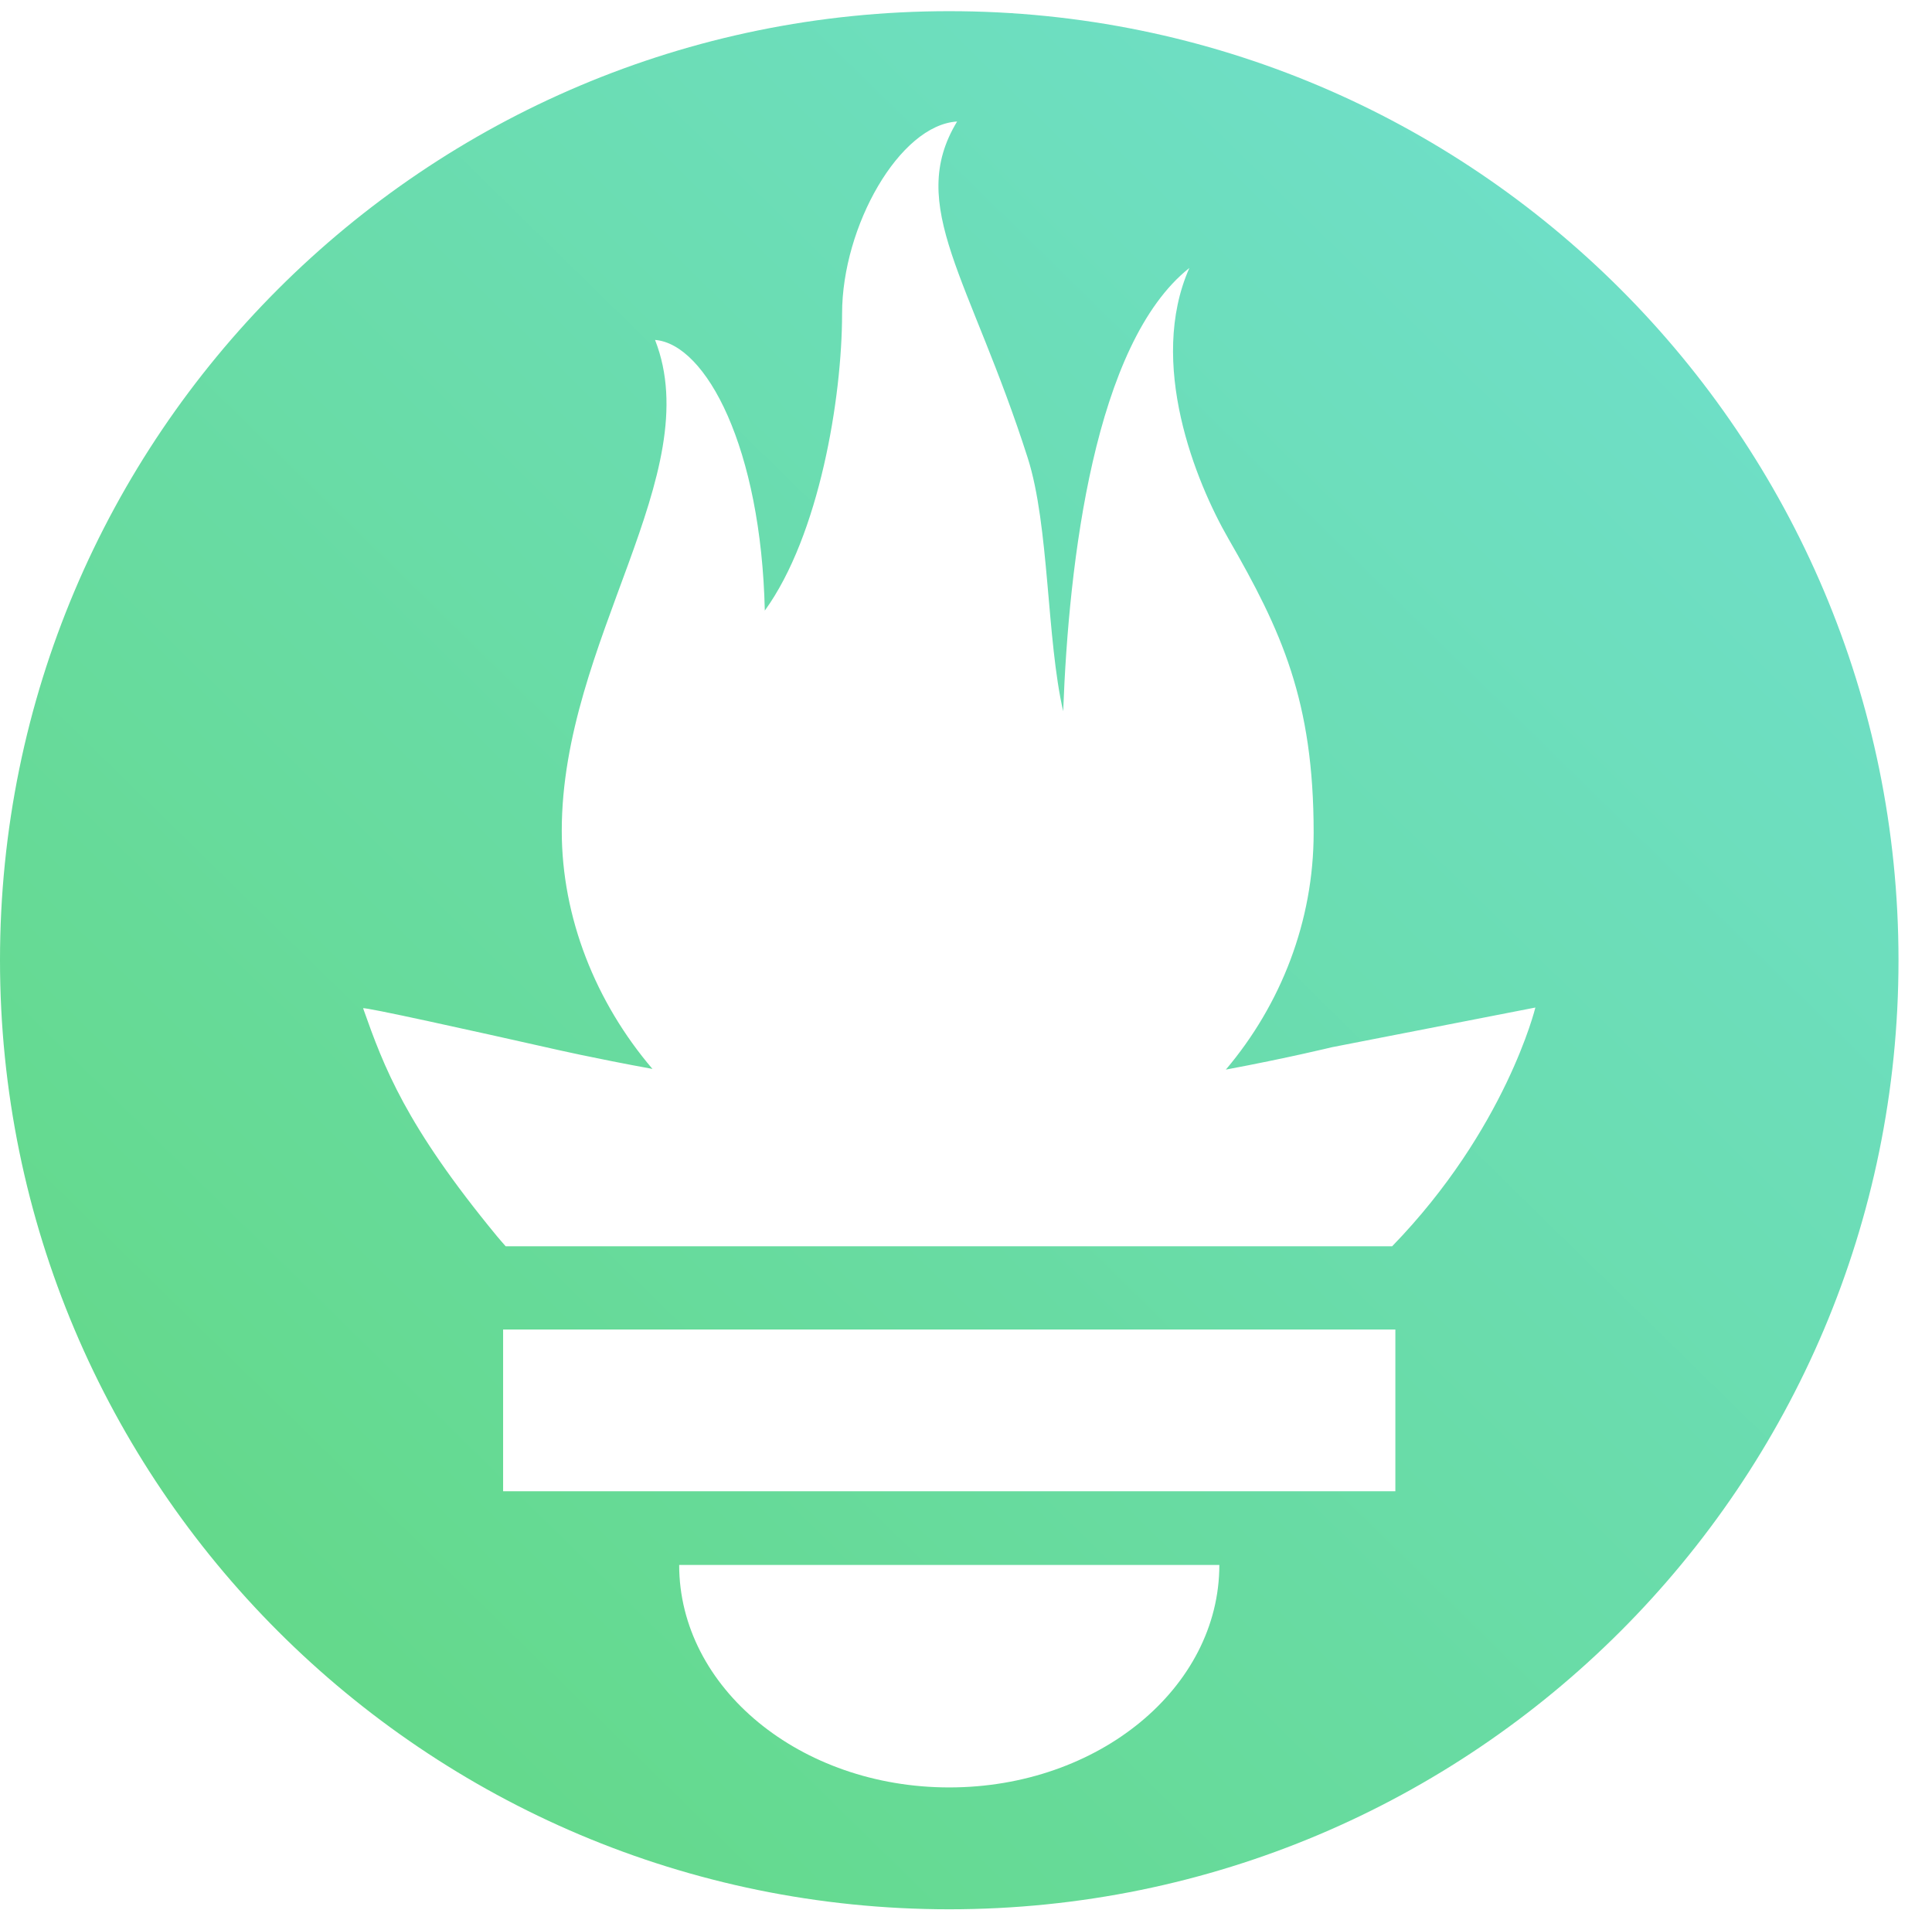
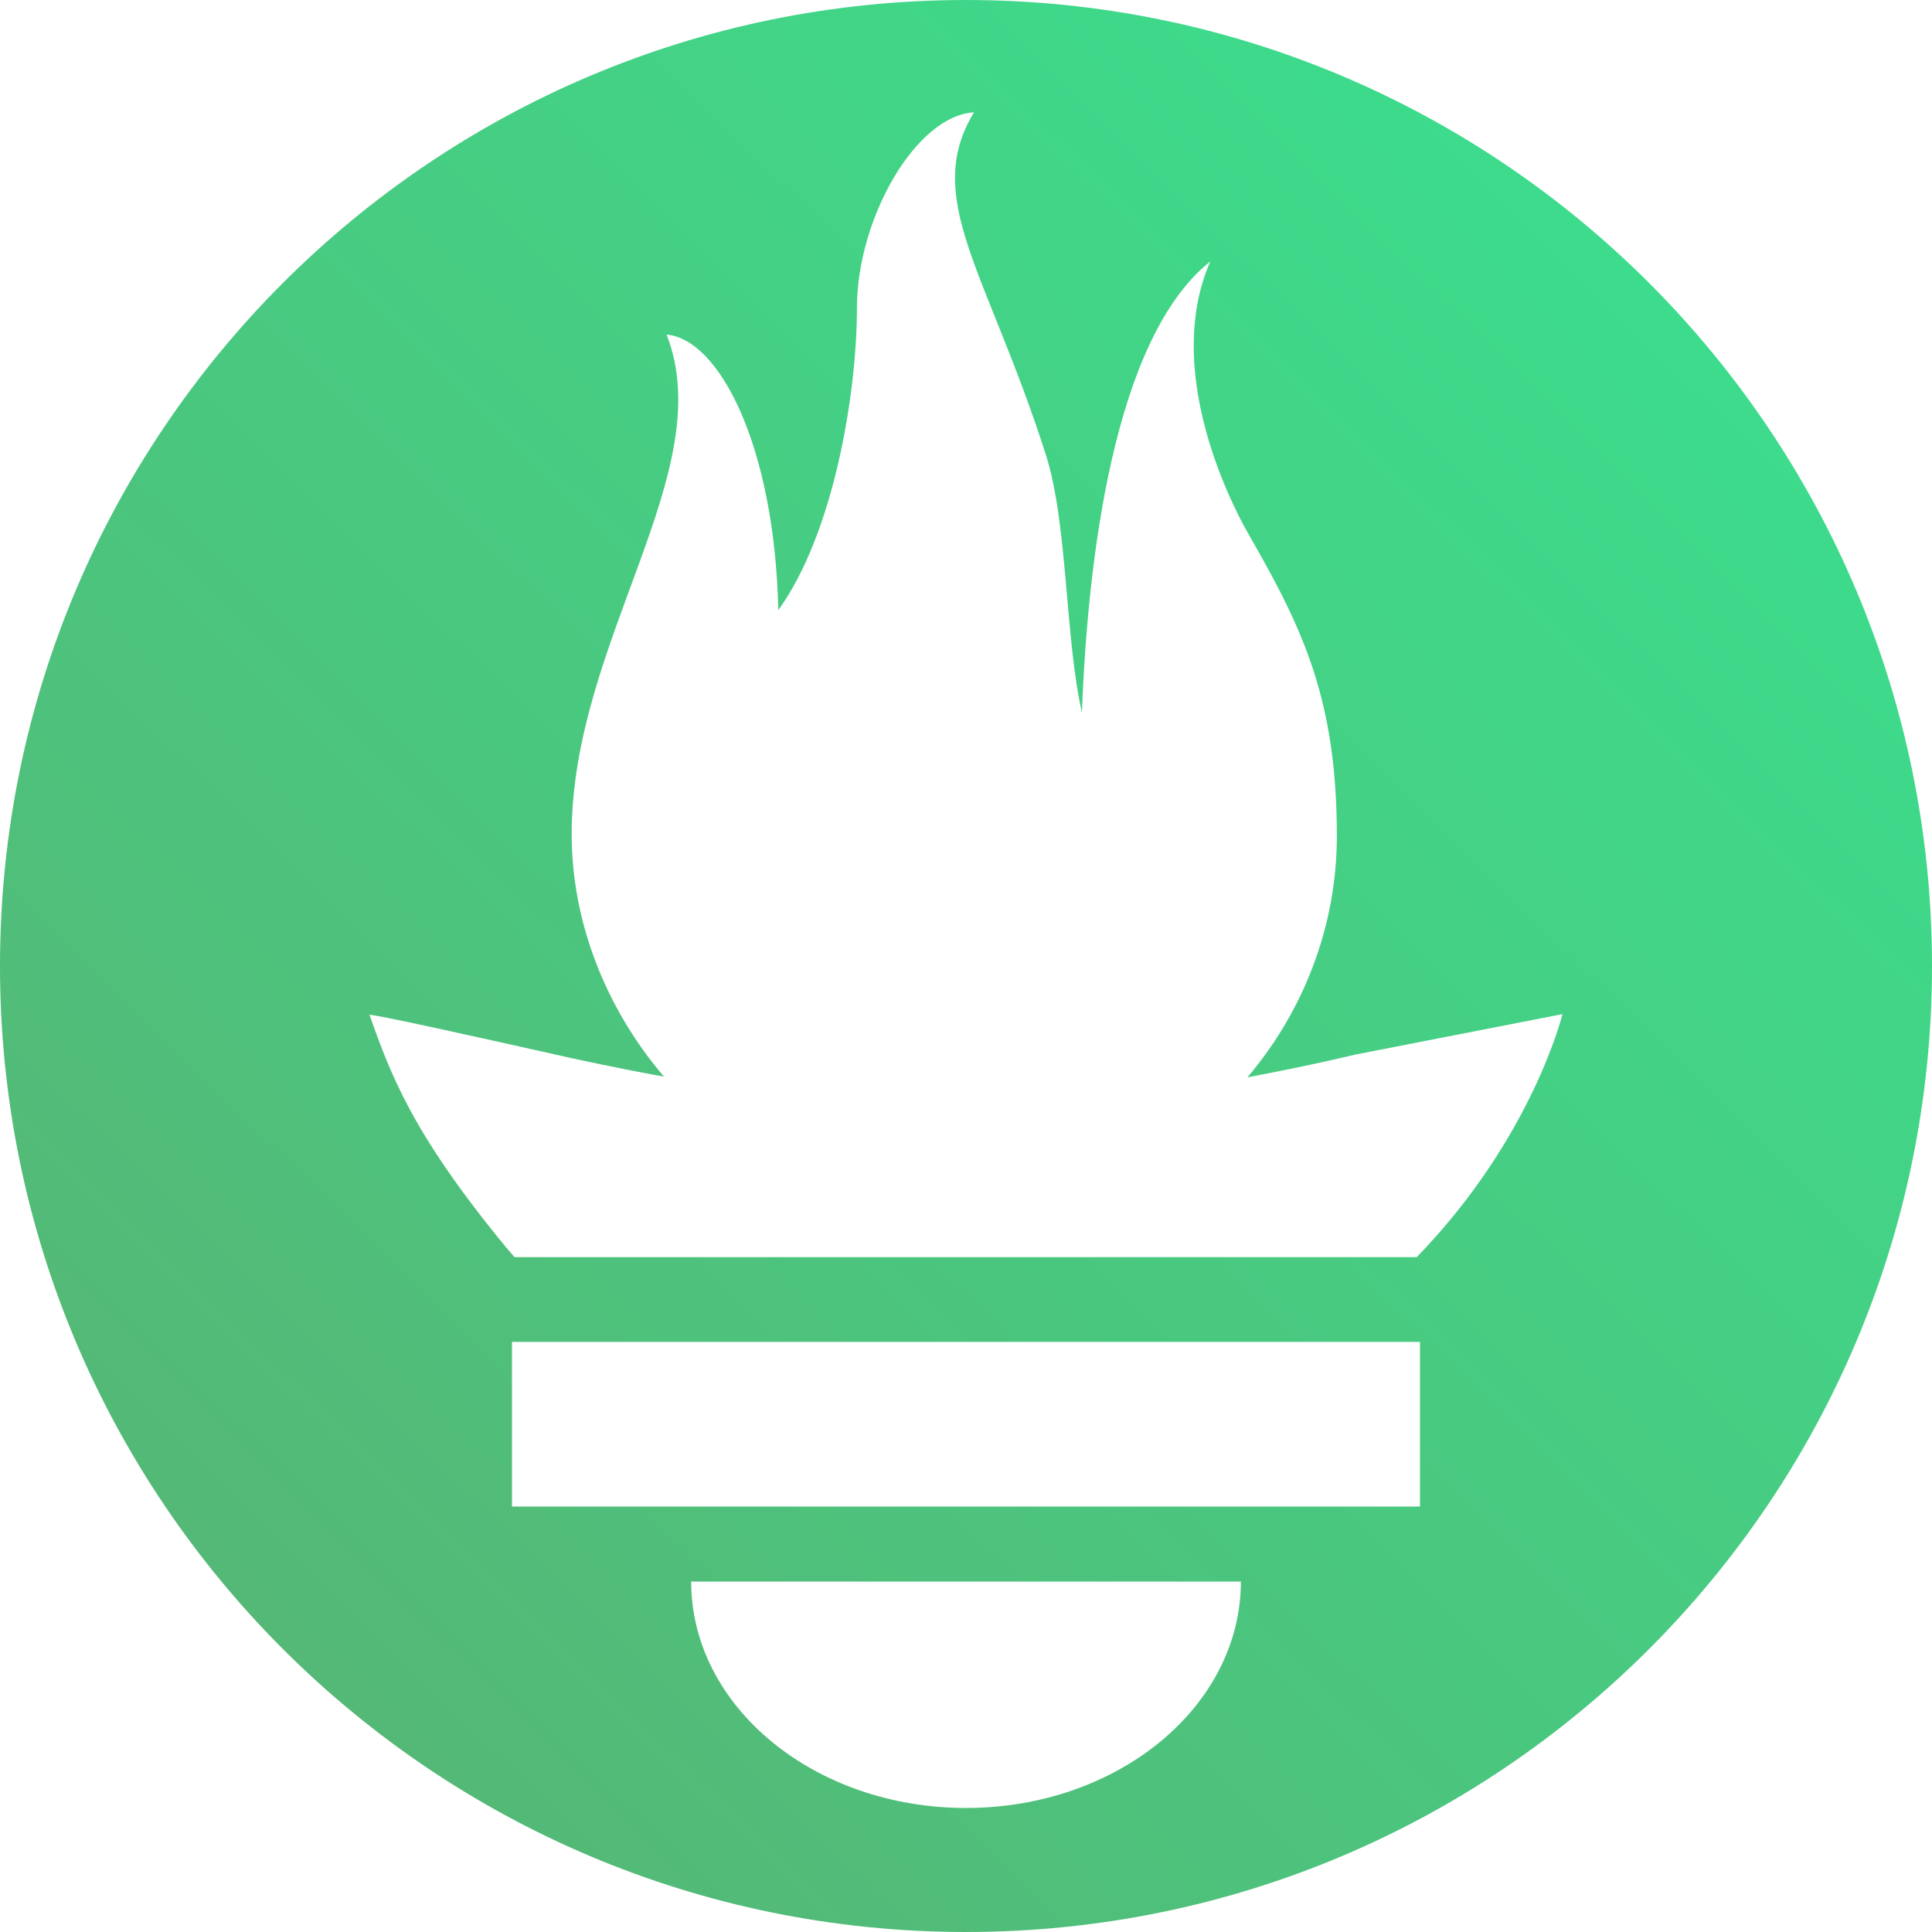
- <svg xmlns="http://www.w3.org/2000/svg" width="502" height="496" viewBox="0 0 502 496" fill="none">
-   <path d="M246.65 2.902C110.435 2.902 0 113.279 0 249.444C0 385.605 110.435 495.991 246.65 495.991C382.865 495.991 493.295 385.605 493.295 249.444C493.295 113.279 382.86 2.902 246.65 2.902V2.902ZM246.65 464.334C207.894 464.334 176.472 438.455 176.472 406.541H316.827C316.827 438.451 285.405 464.334 246.65 464.334ZM362.56 387.402H130.726V345.381H362.564V387.402H362.56ZM361.728 323.753H131.388C130.622 322.87 129.838 322 129.099 321.103C105.368 292.3 99.779 277.264 94.352 261.94C94.26 261.435 123.127 267.835 143.597 272.439C143.597 272.439 154.13 274.875 169.53 277.682C154.744 260.356 145.965 238.332 145.965 215.821C145.965 166.399 183.885 123.212 170.205 88.305C183.519 89.389 197.761 116.394 198.723 158.62C212.878 139.067 218.802 103.359 218.802 81.466C218.802 58.798 233.744 32.466 248.691 31.565C235.368 53.516 252.143 72.333 267.055 119.014C272.648 136.548 271.934 166.055 276.252 184.769C277.684 145.902 284.369 89.193 309.036 69.614C298.154 94.27 310.646 125.122 319.19 139.954C332.975 163.884 341.332 182.014 341.332 216.304C341.332 239.294 332.84 260.939 318.516 277.86C334.803 274.806 346.05 272.051 346.05 272.051L398.943 261.736C398.948 261.731 391.261 293.327 361.728 323.753Z" fill="url(#paint0_linear_1484_16395)" />
+ <svg xmlns="http://www.w3.org/2000/svg" width="60" height="60" viewBox="0 0 60 60" fill="none">
+   <path d="M30 0C13.432 0 0 13.431 0 30C0 46.568 13.432 60 30 60C46.568 60 60 46.568 60 30C60 13.431 46.568 0 30 0V0ZM30 56.148C25.286 56.148 21.465 52.999 21.465 49.116H38.536C38.536 52.998 34.714 56.148 30 56.148ZM44.099 46.787H15.9V41.673H44.099V46.787H44.099ZM43.997 39.042H15.981C15.888 38.934 15.792 38.828 15.702 38.719C12.816 35.215 12.136 33.385 11.476 31.52C11.465 31.459 14.976 32.238 17.466 32.798C17.466 32.798 18.747 33.094 20.62 33.436C18.822 31.328 17.754 28.648 17.754 25.908C17.754 19.895 22.366 14.64 20.702 10.392C22.322 10.524 24.054 13.81 24.171 18.948C25.892 16.569 26.613 12.224 26.613 9.56C26.613 6.801 28.431 3.597 30.249 3.488C28.628 6.159 30.668 8.449 32.482 14.129C33.163 16.262 33.076 19.853 33.601 22.13C33.775 17.401 34.588 10.5 37.588 8.118C36.265 11.118 37.784 14.872 38.824 16.677C40.5 19.589 41.517 21.795 41.517 25.967C41.517 28.765 40.484 31.398 38.741 33.457C40.722 33.086 42.09 32.751 42.09 32.751L48.524 31.495C48.524 31.495 47.59 35.34 43.997 39.042Z" fill="url(#paint0_linear_1494_16209)" />
  <defs>
-     <linearGradient id="paint0_linear_1484_16395" x1="90" y1="444" x2="522" y2="3" gradientUnits="userSpaceOnUse">
-       <stop stop-color="#64D98B" />
-       <stop offset="1" stop-color="#71E0D5" />
+     <linearGradient id="paint0_linear_1494_16209" x1="10.947" y1="53.674" x2="63.514" y2="0.034" gradientUnits="userSpaceOnUse">
+       <stop stop-color="#54B876" />
+       <stop offset="1" stop-color="#37E491" />
    </linearGradient>
  </defs>
</svg>
